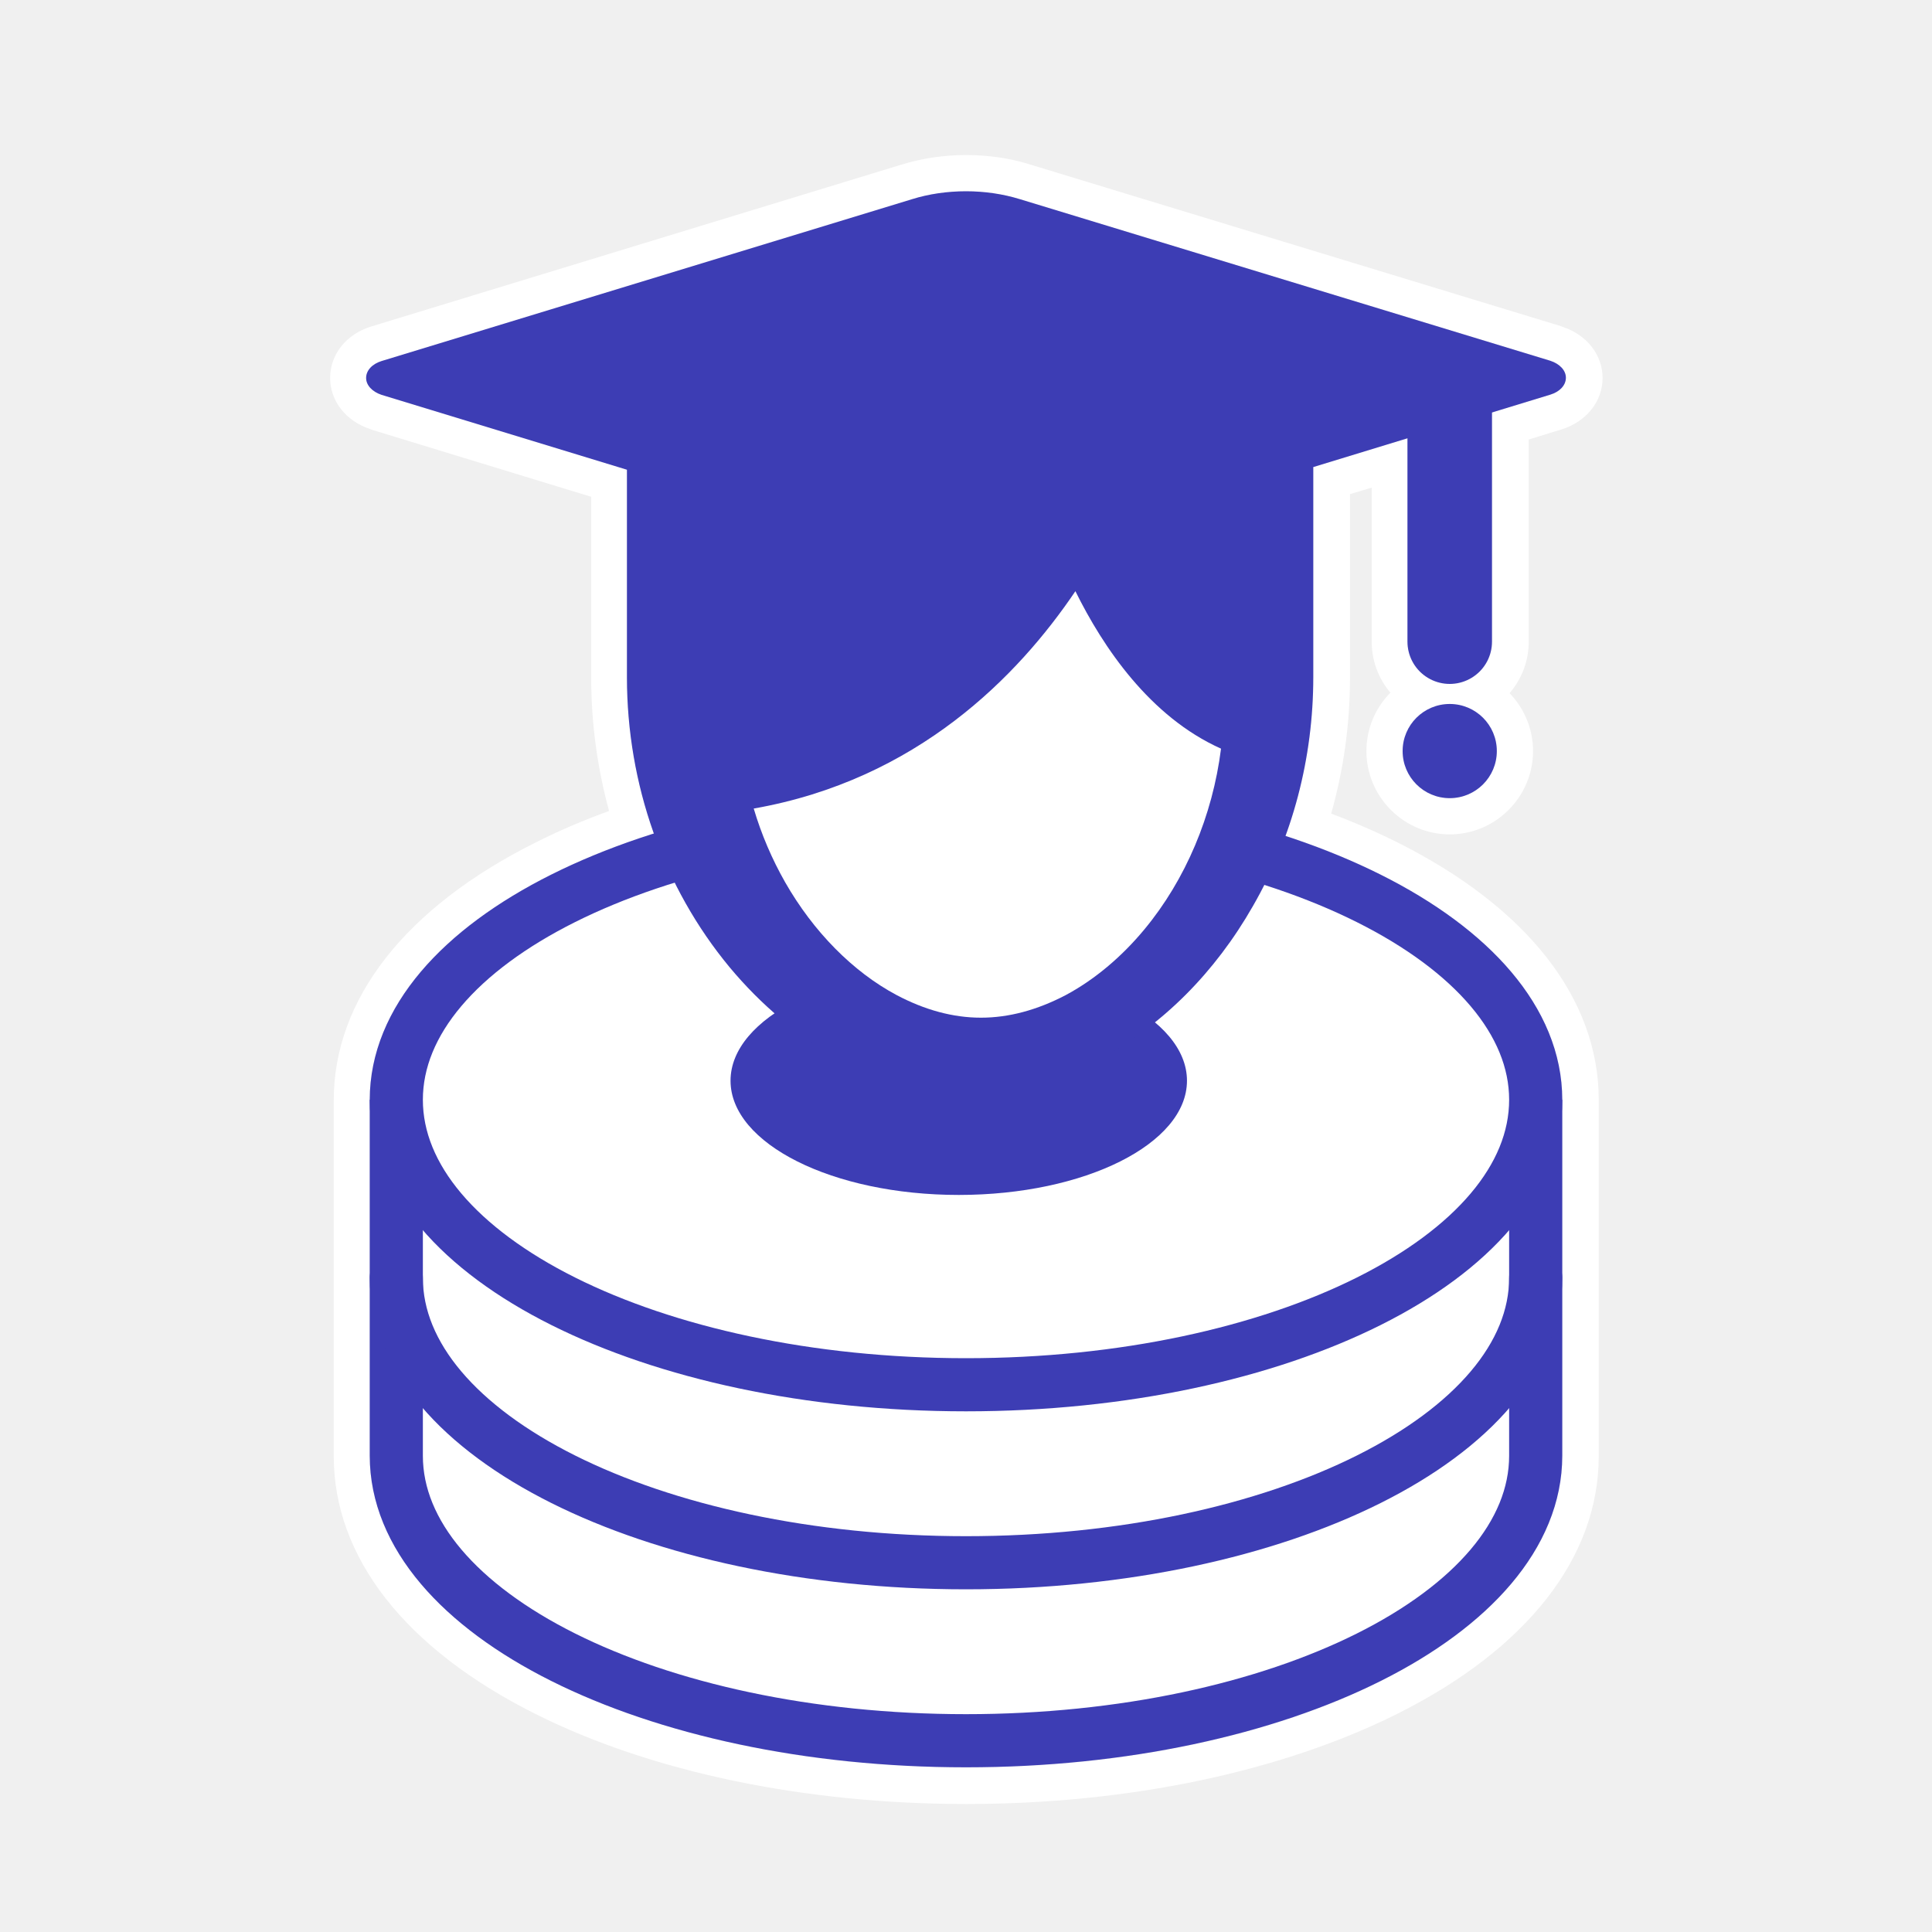
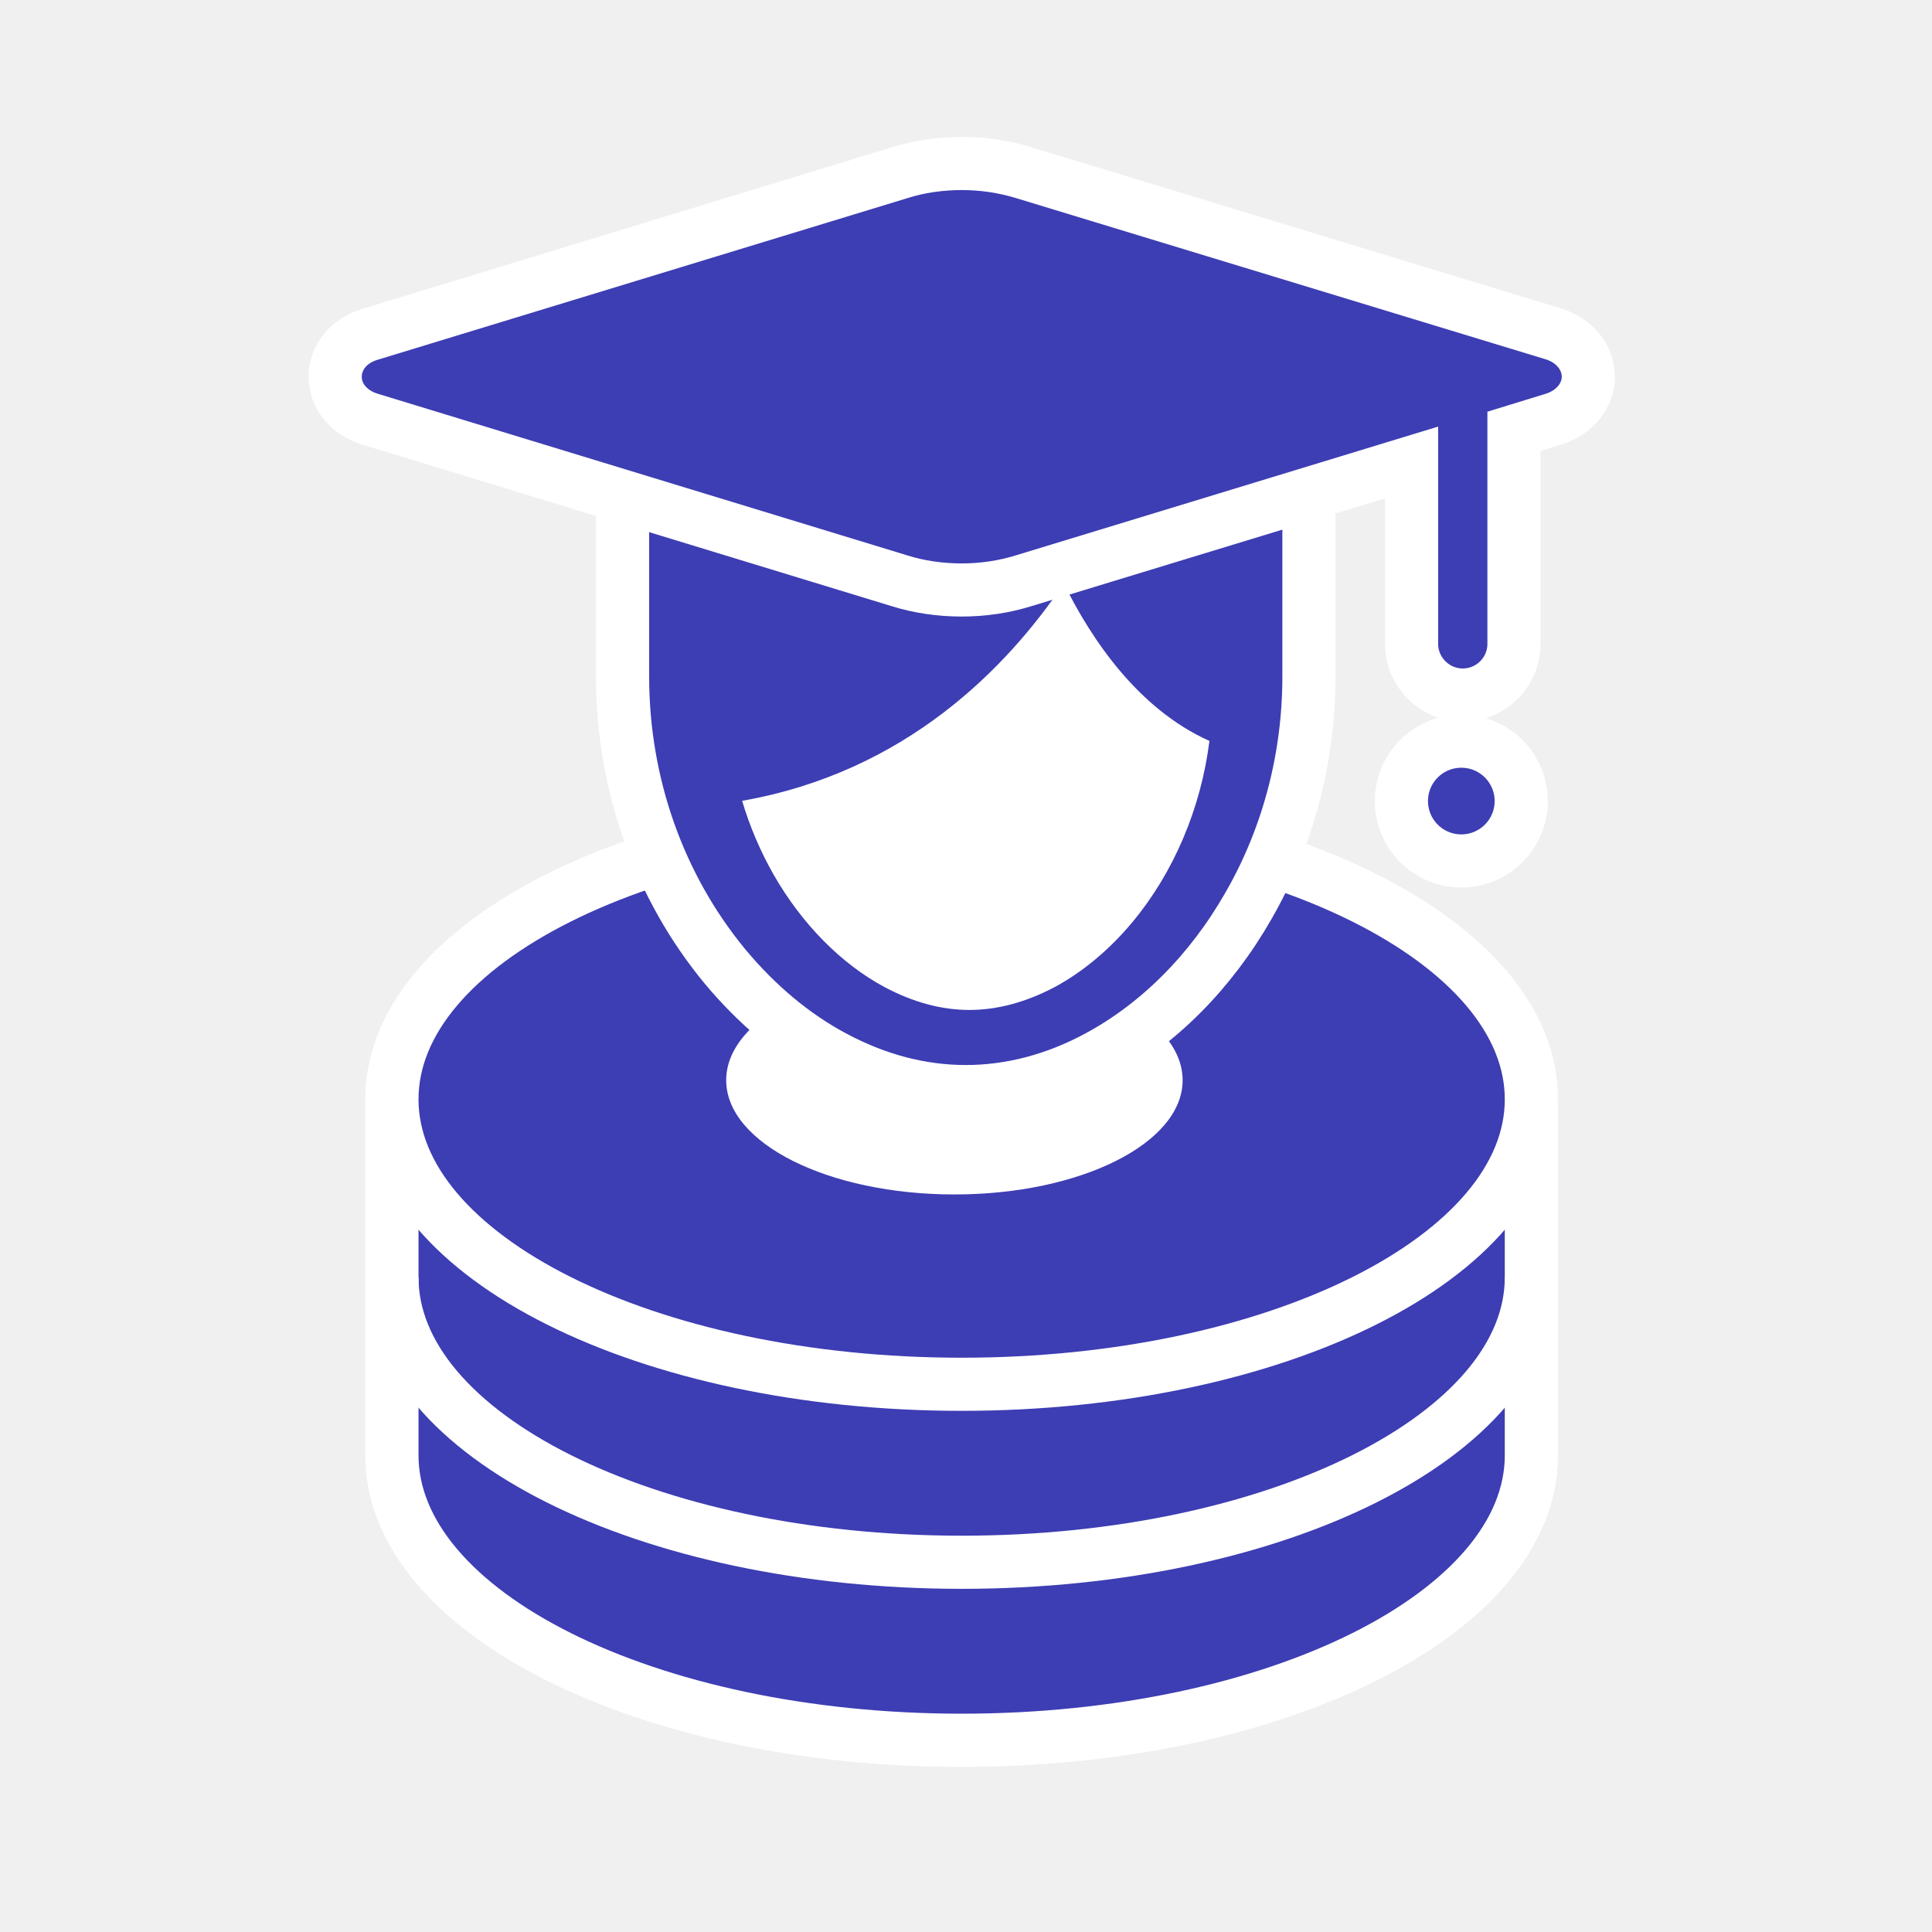
- <svg xmlns="http://www.w3.org/2000/svg" version="1.1" x="0px" y="0px" viewBox="0 0 800 800" style="enable-background:new 0 0 800 800;" xml:space="preserve">
+ <svg xmlns="http://www.w3.org/2000/svg" version="1.1" id="Layer_1" x="0px" y="0px" viewBox="0 0 800 800" style="enable-background:new 0 0 800 800;" xml:space="preserve">
  <style type="text/css">
- 	.st0{fill:#FFFFFF;}
- 	.st1{fill:#FFFFFF;stroke:#3D3DB4;stroke-width:22;}
- 	.st2{fill:none;stroke:#3D3DB4;stroke-width:22;stroke-linecap:round;}
- 	.st3{fill:#3D3DB4;}
- 	.st4{fill:none;stroke:#3D3DB4;stroke-width:35;stroke-linecap:round;stroke-linejoin:round;stroke-miterlimit:10;}
+ 	.st0{fill:#3D3DB4;stroke:#FFFFFF;stroke-width:22;}
+ 	.st1{fill:none;stroke:#FFFFFF;stroke-width:22;stroke-miterlimit:10;}
+ 	.st2{fill:#FFFFFF;}
</style>
-   <g id="Outline">
-     <g>
-       <g>
-         <path class="st0" d="M400,79.2c7.7,0,15.3,1.1,22.4,3.3L642,149.4c3.9,1.3,6.4,4,6.4,7c0,3.1-2.5,5.8-6.4,7l-24.2,7.4v94.9     c0,9.7-7.8,17.5-17.5,17.5c-9.7,0-17.5-7.8-17.5-17.5v-84.2l-39,11.9v87c0,22.6-3.9,44.9-11.5,65.7c14,4.6,27.3,10,39.4,16.1     c48.5,24.3,75.2,57.4,75.2,93.2v147.4c0,35.9-26.7,69-75.2,93.3c-46.1,23.1-107.1,35.8-171.7,35.8S274.3,719.1,228.3,696     c-48.5-24.3-75.2-57.4-75.2-93.3V455.4c0-35.9,26.7-69,75.2-93.3c13-6.5,27.3-12.2,42.5-17c-7.3-20.5-11.1-42.4-11.1-64.7v-85.9     l-101.6-31c-3.9-1.3-6.4-4-6.4-7c0-3.1,2.5-5.8,6.4-7l219.6-67C384.6,80.3,392.3,79.2,400,79.2 M400,64.2c-9.3,0-18.5,1.4-26.8,4     l-219.5,67c-10.4,3.2-17,11.6-17,21.3c0,9.5,6.5,17.9,16.7,21.2l0.2,0.1l0.2,0.1l91,27.8v74.8c0,18.8,2.5,37.3,7.4,55.3     c-10.7,3.9-21,8.3-30.5,13.1c-53.8,26.9-83.5,64.8-83.5,106.7v147.4c0,41.9,29.6,79.7,83.5,106.7     c48.1,24.1,111.5,37.3,178.4,37.3c67,0,130.3-13.3,178.4-37.3c53.8-26.9,83.5-64.8,83.5-106.7V455.4c0-41.8-29.6-79.7-83.4-106.6     c-8.6-4.3-17.8-8.3-27.4-11.9c5.2-18.3,7.8-37.2,7.8-56.4v-75.9l9-2.7v63.9c0,17.9,14.6,32.5,32.5,32.5s32.5-14.6,32.5-32.5     v-83.8l13.6-4.2c10.3-3.2,17-11.6,17-21.3c0-9.5-6.5-17.9-16.7-21.2l-0.2-0.1l-0.2-0.1L426.8,68.2     C418.3,65.5,409.3,64.2,400,64.2L400,64.2z" />
-       </g>
-       <g>
-         <path class="st0" d="M600.3,291.5c10.8,0,19.5,8.7,19.5,19.5c0,10.8-8.7,19.5-19.5,19.5s-19.5-8.7-19.5-19.5     C580.8,300.2,589.5,291.5,600.3,291.5 M600.3,276.5c-19,0-34.5,15.5-34.5,34.5s15.5,34.5,34.5,34.5s34.5-15.5,34.5-34.5     S619.3,276.5,600.3,276.5L600.3,276.5z" />
-       </g>
-     </g>
-   </g>
-   <g id="Logo">
-     <path class="st1" d="M164.1,455.4v147.4c0,65.1,105.6,118,235.9,118s235.9-52.9,235.9-118V455.4" />
-     <path class="st2" d="M635.9,529.1c0,65.1-105.6,118-235.9,118s-235.9-52.9-235.9-118" />
-     <path class="st1" d="M635.9,455.4c0,65.1-105.6,118-235.9,118s-235.9-52.9-235.9-118s105.6-118,235.9-118S635.9,390.4,635.9,455.4z   " />
-     <path class="st3" d="M491.5,447.5c0,26.1-42.3,47.3-94.5,47.3s-94.5-21.2-94.5-47.3c0-26.1,42.3-47.3,94.5-47.3   S491.5,421.4,491.5,447.5z" />
-     <line class="st4" x1="600.3" y1="170.6" x2="600.3" y2="265.7" />
-     <circle class="st3" cx="600.3" cy="311" r="19.5" />
-     <path class="st3" d="M642,163.4c3.9-1.2,6.4-3.9,6.4-7c0-3-2.5-5.7-6.4-7L422.4,82.5c-7.1-2.2-14.7-3.3-22.4-3.3   s-15.4,1.1-22.4,3.3l-219.6,67c-3.9,1.2-6.4,3.9-6.4,7c0,3,2.5,5.7,6.4,7l101.6,31v85.9c0,44.4,15.1,87,42.5,120.1   c13.2,15.8,28.3,28.5,45,37.4c17.8,9.5,36.1,14.3,54.6,14.3s36.9-4.8,54.6-14.3c25.1-13.5,46.8-35.2,62.5-62.7   c16.4-28.5,25-61.3,25-94.8v-87L642,163.4z" />
-     <path class="st0" d="M406.2,421.4c-11.6,0-23.3-3.2-35-9.4c-18-9.6-34.4-26.2-46.1-46.7c-5.4-9.5-9.8-19.7-13-30.5   c67.7-11.9,109.5-54.9,133.2-90c11.4,23.1,30.8,52,60.3,65.2c-3.5,27.8-14.7,54.3-31.7,74.8c-9.6,11.6-20.9,21-32.7,27.3   C429.5,418.2,417.8,421.4,406.2,421.4z" />
-   </g>
+   <path class="st0" d="M398.2,337.2c-130.3,0-235.9,52.9-235.9,118l0,0v147.4c0,65.1,105.6,118,235.9,118s235.9-52.9,235.9-118V455.2  C634.1,390.2,528.5,337.2,398.2,337.2z" />
+   <path class="st0" d="M162.3,455.2v147.4c0,65.1,105.6,118,235.9,118s235.9-52.9,235.9-118V455.2" />
+   <path class="st1" d="M634.1,528.9c0,65.1-105.6,118-235.9,118s-235.9-52.9-235.9-118" />
+   <path class="st0" d="M634.1,455.2c0,65.1-105.6,118-235.9,118s-235.9-52.9-235.9-118s105.6-118,235.9-118S634.1,390.2,634.1,455.2z" />
+   <path class="st2" d="M489.7,447.3c0,26.1-42.3,47.3-94.5,47.3s-94.5-21.2-94.5-47.3c0-26.1,42.3-47.3,94.5-47.3  S489.7,421.2,489.7,447.3z" />
+   <path class="st0" d="M257.8,194.3v85.9c0,44.4,15.1,87,42.5,120.1c13.2,15.8,28.3,28.5,45,37.4c17.8,9.5,36.1,14.3,54.6,14.3  s36.9-4.8,54.6-14.3c25.1-13.5,46.8-35.2,62.5-62.7c16.4-28.5,25-61.3,25-94.8v-87L257.8,194.3z" />
+   <path class="st2" d="M401.4,418.2c-11.6,0-23.3-3.2-35-9.4c-18-9.6-34.4-26.2-46.1-46.7c-5.4-9.5-9.8-19.7-13-30.5  c67.7-11.9,109.5-54.9,133.2-90c11.4,23.1,30.8,52,60.3,65.2c-3.5,27.8-14.7,54.3-31.7,74.8c-9.6,11.6-20.9,21-32.7,27.3  C424.7,415,413,418.2,401.4,418.2z" />
+   <path class="st0" d="M643.7,138.4L643.7,138.4L423.9,71.5c-8.2-2.5-16.8-3.8-25.7-3.8c-8.9,0-17.8,1.3-25.6,3.8l-219.6,67  c-8.6,2.6-14.2,9.5-14.2,17.5s5.6,14.8,14.2,17.5l219.5,67c7.9,2.5,16.8,3.8,25.7,3.8c8.9,0,17.5-1.3,25.6-3.8l160.7-49v75.1  c0,11.6,9.5,21.2,21.2,21.2s21.2-9.5,21.2-21.2v-88l16.6-5.1l0.3-0.1c8.4-2.8,13.9-9.7,13.9-17.5  C657.6,148.1,652.2,141.2,643.7,138.4z" />
+   <circle class="st0" cx="605.1" cy="331.7" r="24.8" />
</svg>
